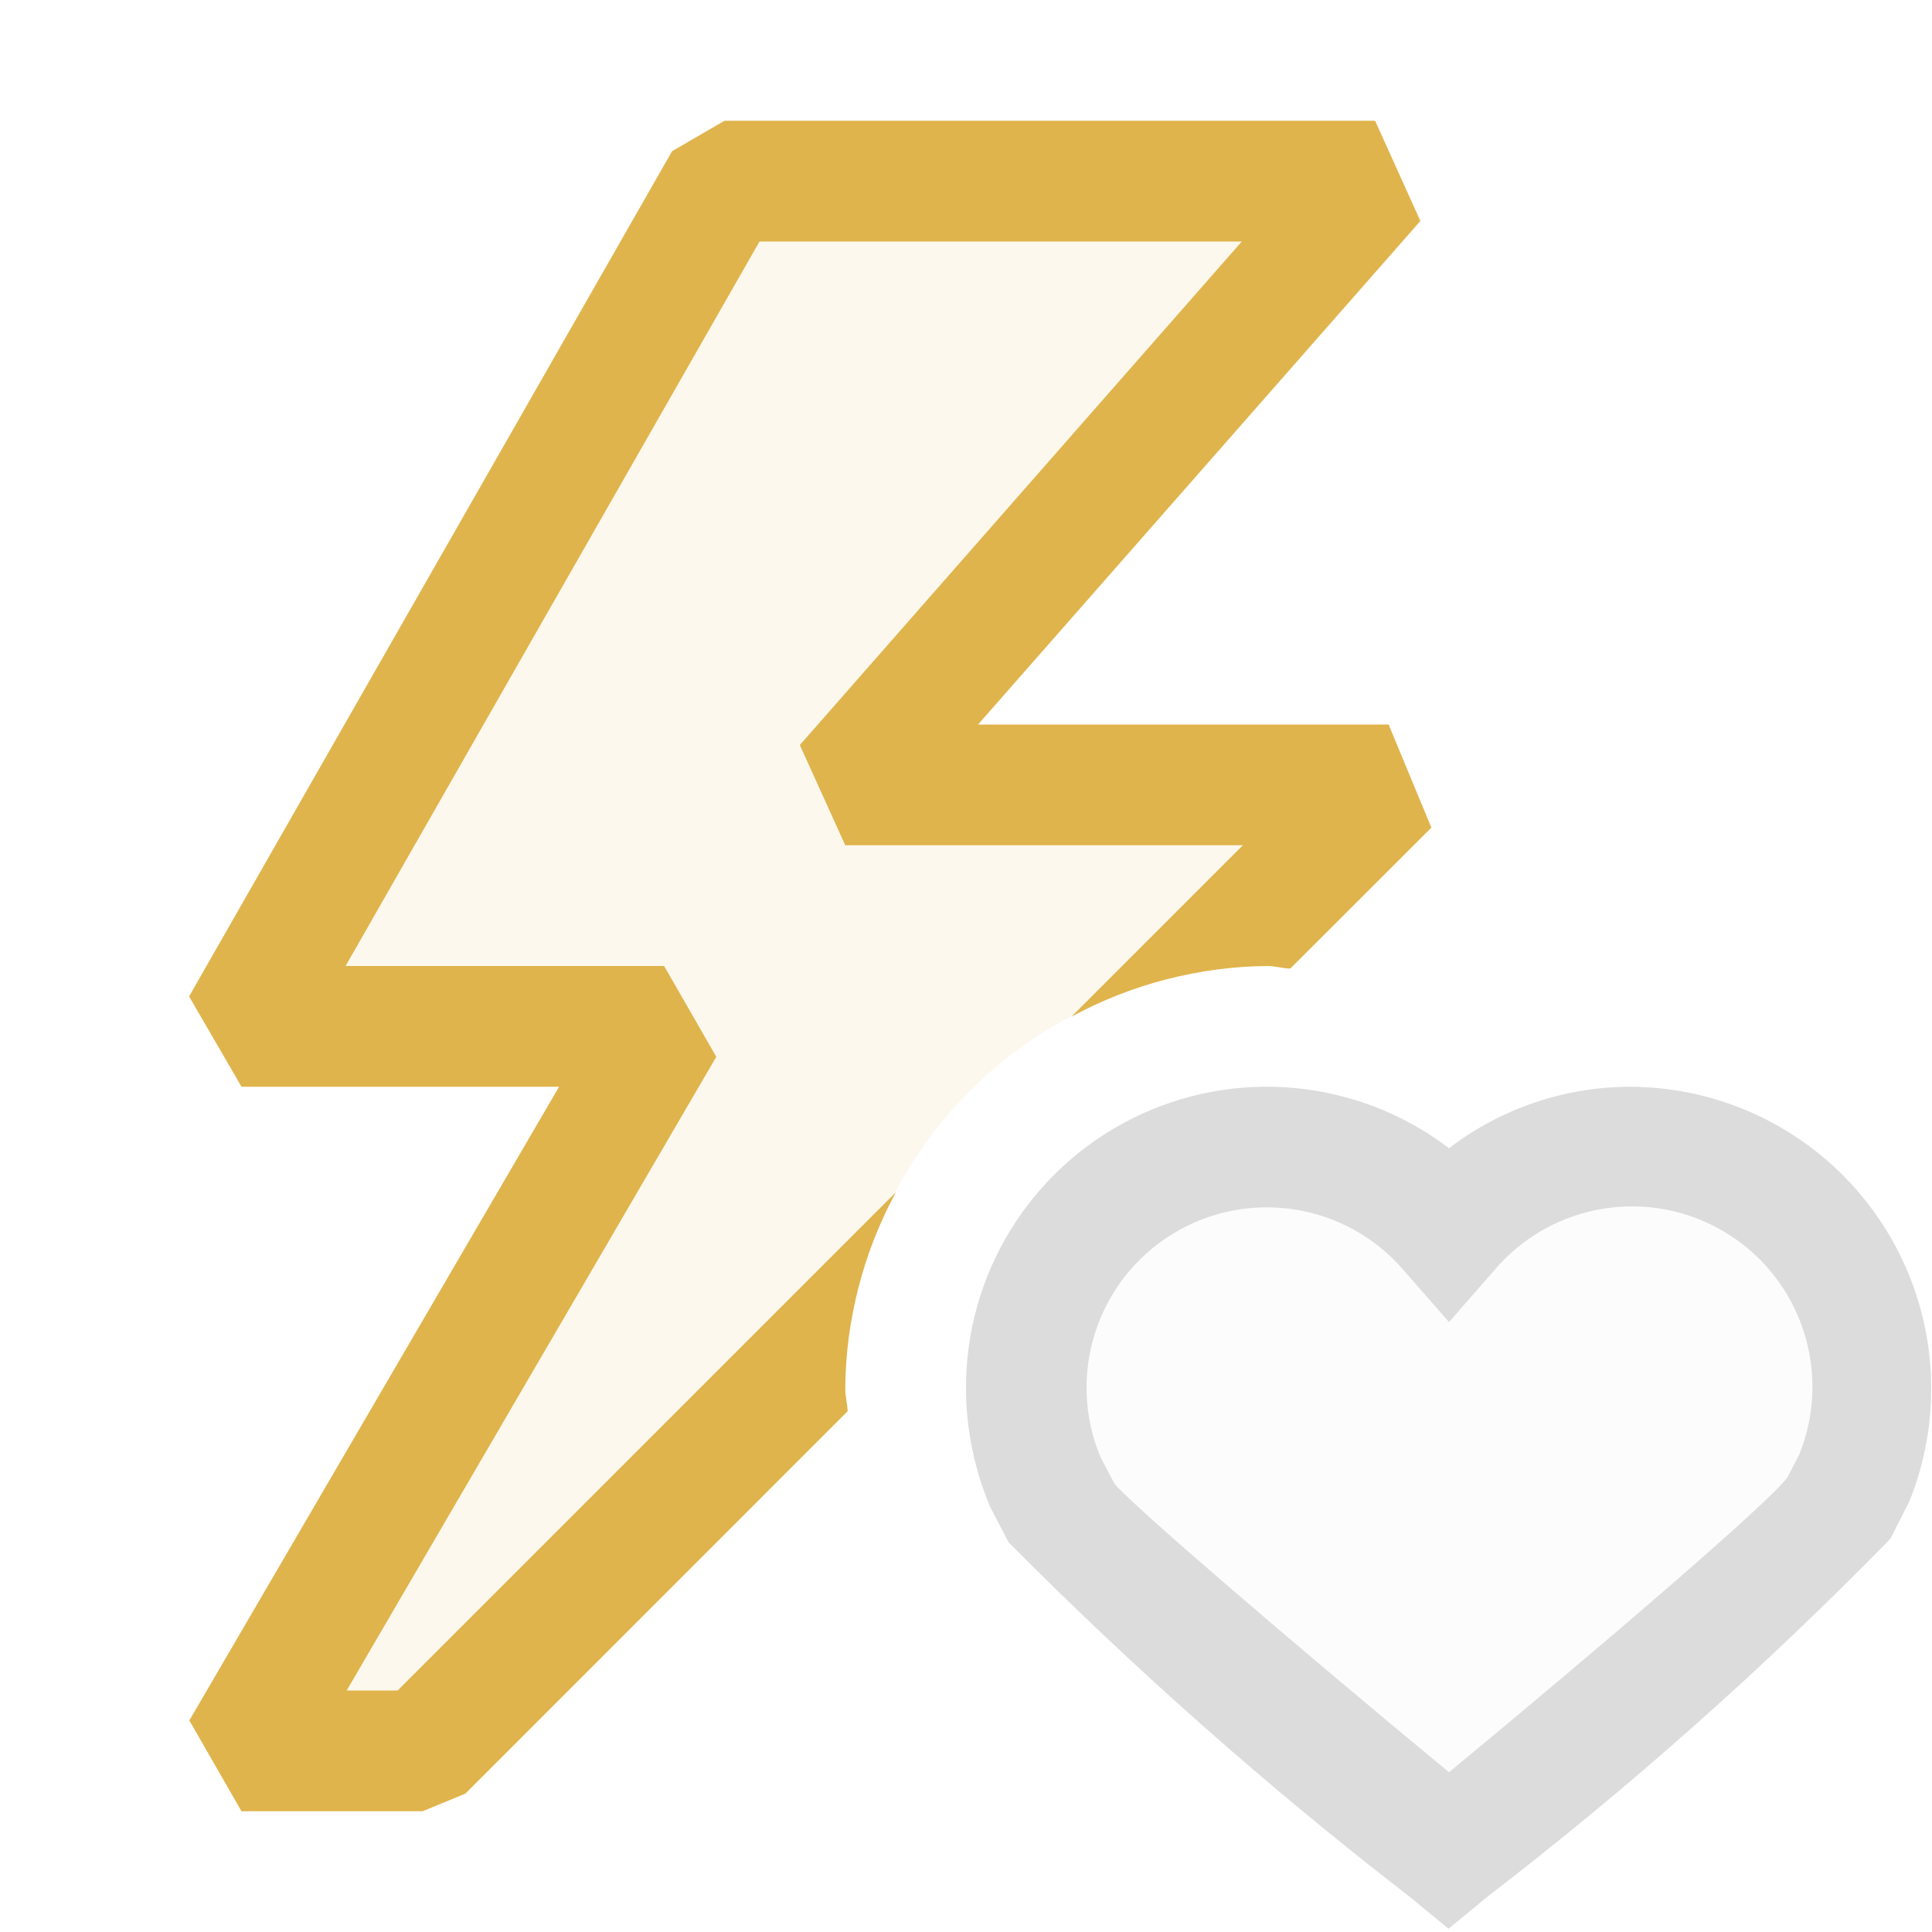
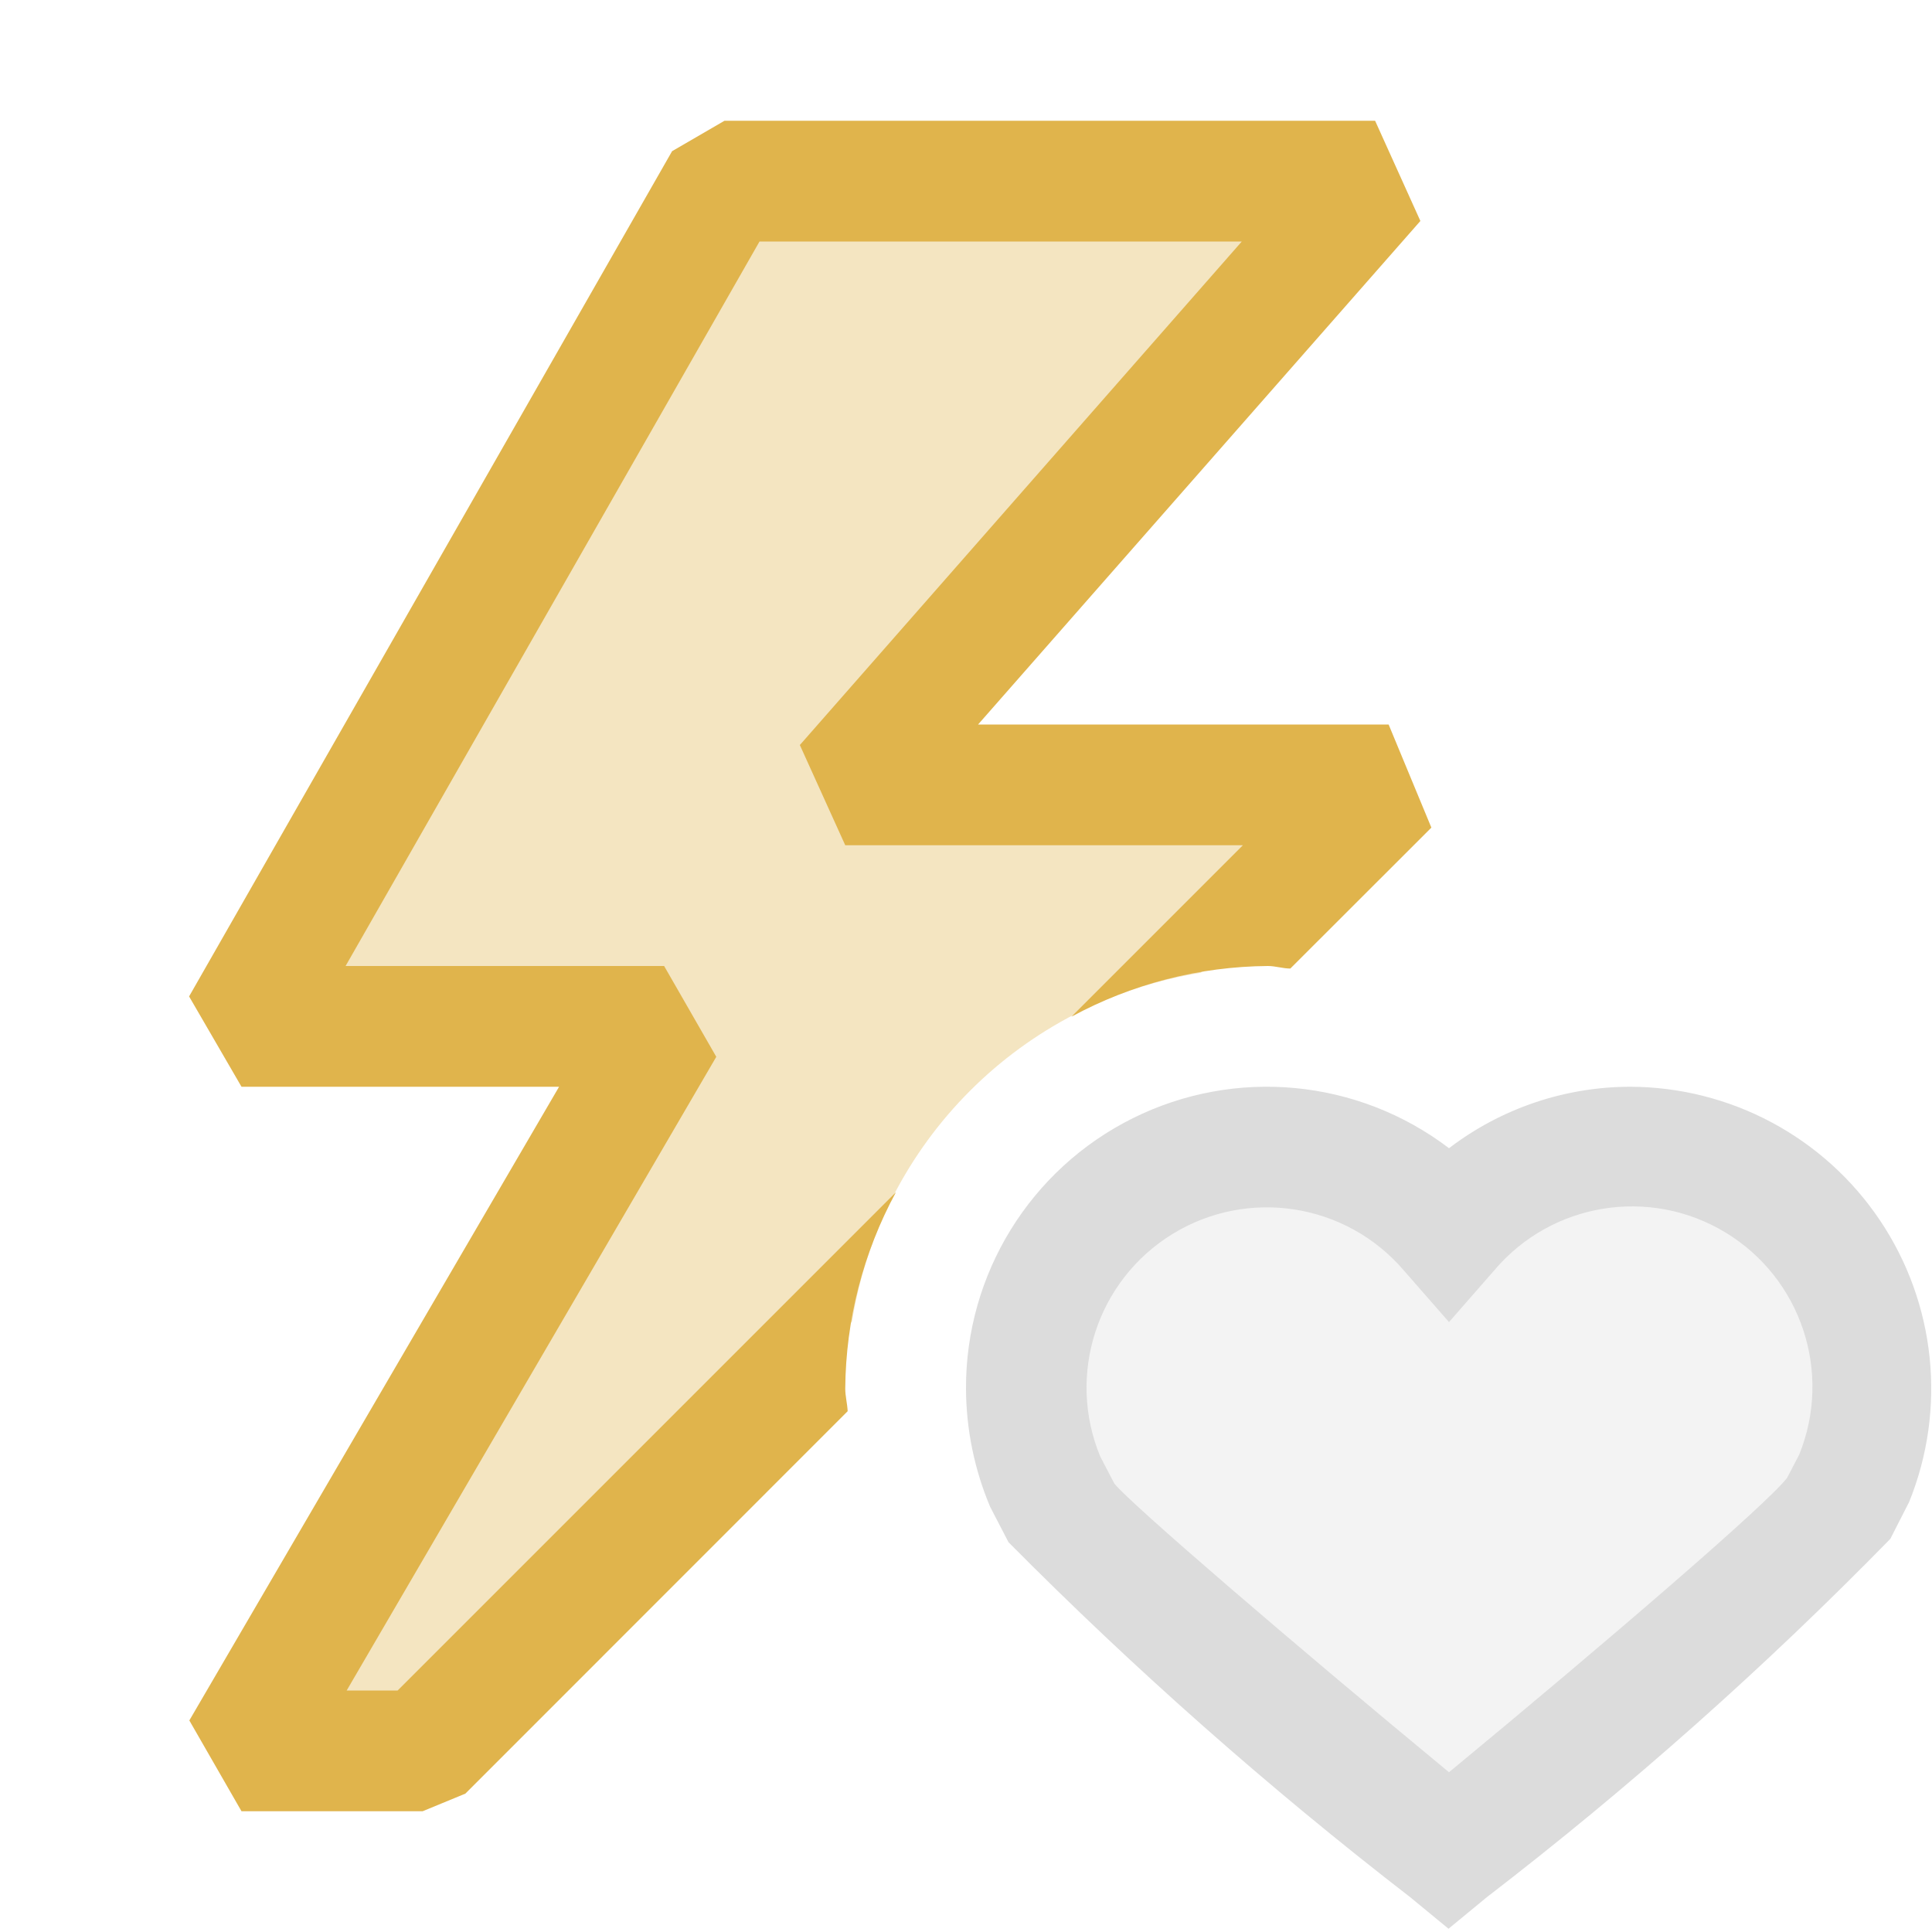
<svg xmlns="http://www.w3.org/2000/svg" viewBox="0 0 16 16">
  <defs>
-     <style>.canvas{fill: none; opacity: 0;}.light-defaultgrey-10{fill: #dcdcdc; opacity: 0.1;}.light-defaultgrey{fill: #dcdcdc; opacity: 1;}.light-yellow-10{fill: #e0b44c; opacity: 0.1;}.light-yellow{fill: #e0b44c; opacity: 1;}</style>
+     <style>.canvas{fill: none; opacity: 0.35;}.light-defaultgrey-10{fill: #dcdcdc; opacity: 0.35;}.light-defaultgrey{fill: #dcdcdc; opacity: 1;}.light-yellow-10{fill: #e0b44c; opacity: 0.35;}.light-yellow{fill: #e0b44c; opacity: 1;}</style>
  </defs>
  <g id="canvas" class="canvas">
    <path class="canvas" d="M16,16H0V0H16Z" />
  </g>
  <g id="level-1">
    <path class="light-defaultgrey-10" d="M15.5,11.5a1.99,1.99,0,0,1-.148.75l-.138.265c-.2.331-3.214,2.81-3.214,2.81s-3.018-2.479-3.214-2.81l-.138-.265A1.993,1.993,0,0,1,12,10.19a1.992,1.992,0,0,1,3.5,1.31Z" />
    <path class="light-defaultgrey" d="M13.5,9a2.478,2.478,0,0,0-1.5.509A2.491,2.491,0,0,0,8,11.5a2.543,2.543,0,0,0,.2.979l.152.293a33.618,33.618,0,0,0,3.327,2.94l.317.261.317-.261a31.686,31.686,0,0,0,3.342-2.968l.156-.306A2.5,2.5,0,0,0,13.5,9ZM14.9,12.047l-.1.192c-.167.218-1.5,1.364-2.8,2.438-1.3-1.074-2.63-2.217-2.771-2.39l-.117-.224a1.493,1.493,0,0,1,2.512-1.544l.376.43.376-.43A1.494,1.494,0,0,1,14.9,12.047Z" />
    <path class="light-yellow-10" d="M7.056,10.944,3.5,14.5H2l3.5-6H2l4-7h5.387L7,6.5h4.5L9.944,8.056A3.49,3.49,0,0,0,7.056,10.944Z" />
    <path class="light-yellow" d="M7.02,11.687,3.854,14.854,3.5,15H2l-.432-.752L4.63,9H2l-.434-.748,4-7L6,1h5.388l.375.83L8.1,6h3.4l.354.854L10.686,8.021c-.062,0-.123-.021-.186-.021a3.461,3.461,0,0,0-1.627.42L10.293,7H7l-.376-.83L10.284,2H6.29L2.862,8H5.5l.432.752L2.871,14h.422L7.42,9.873A3.461,3.461,0,0,0,7,11.5C7,11.562,7.017,11.625,7.02,11.687Z" />
  </g>
</svg>
